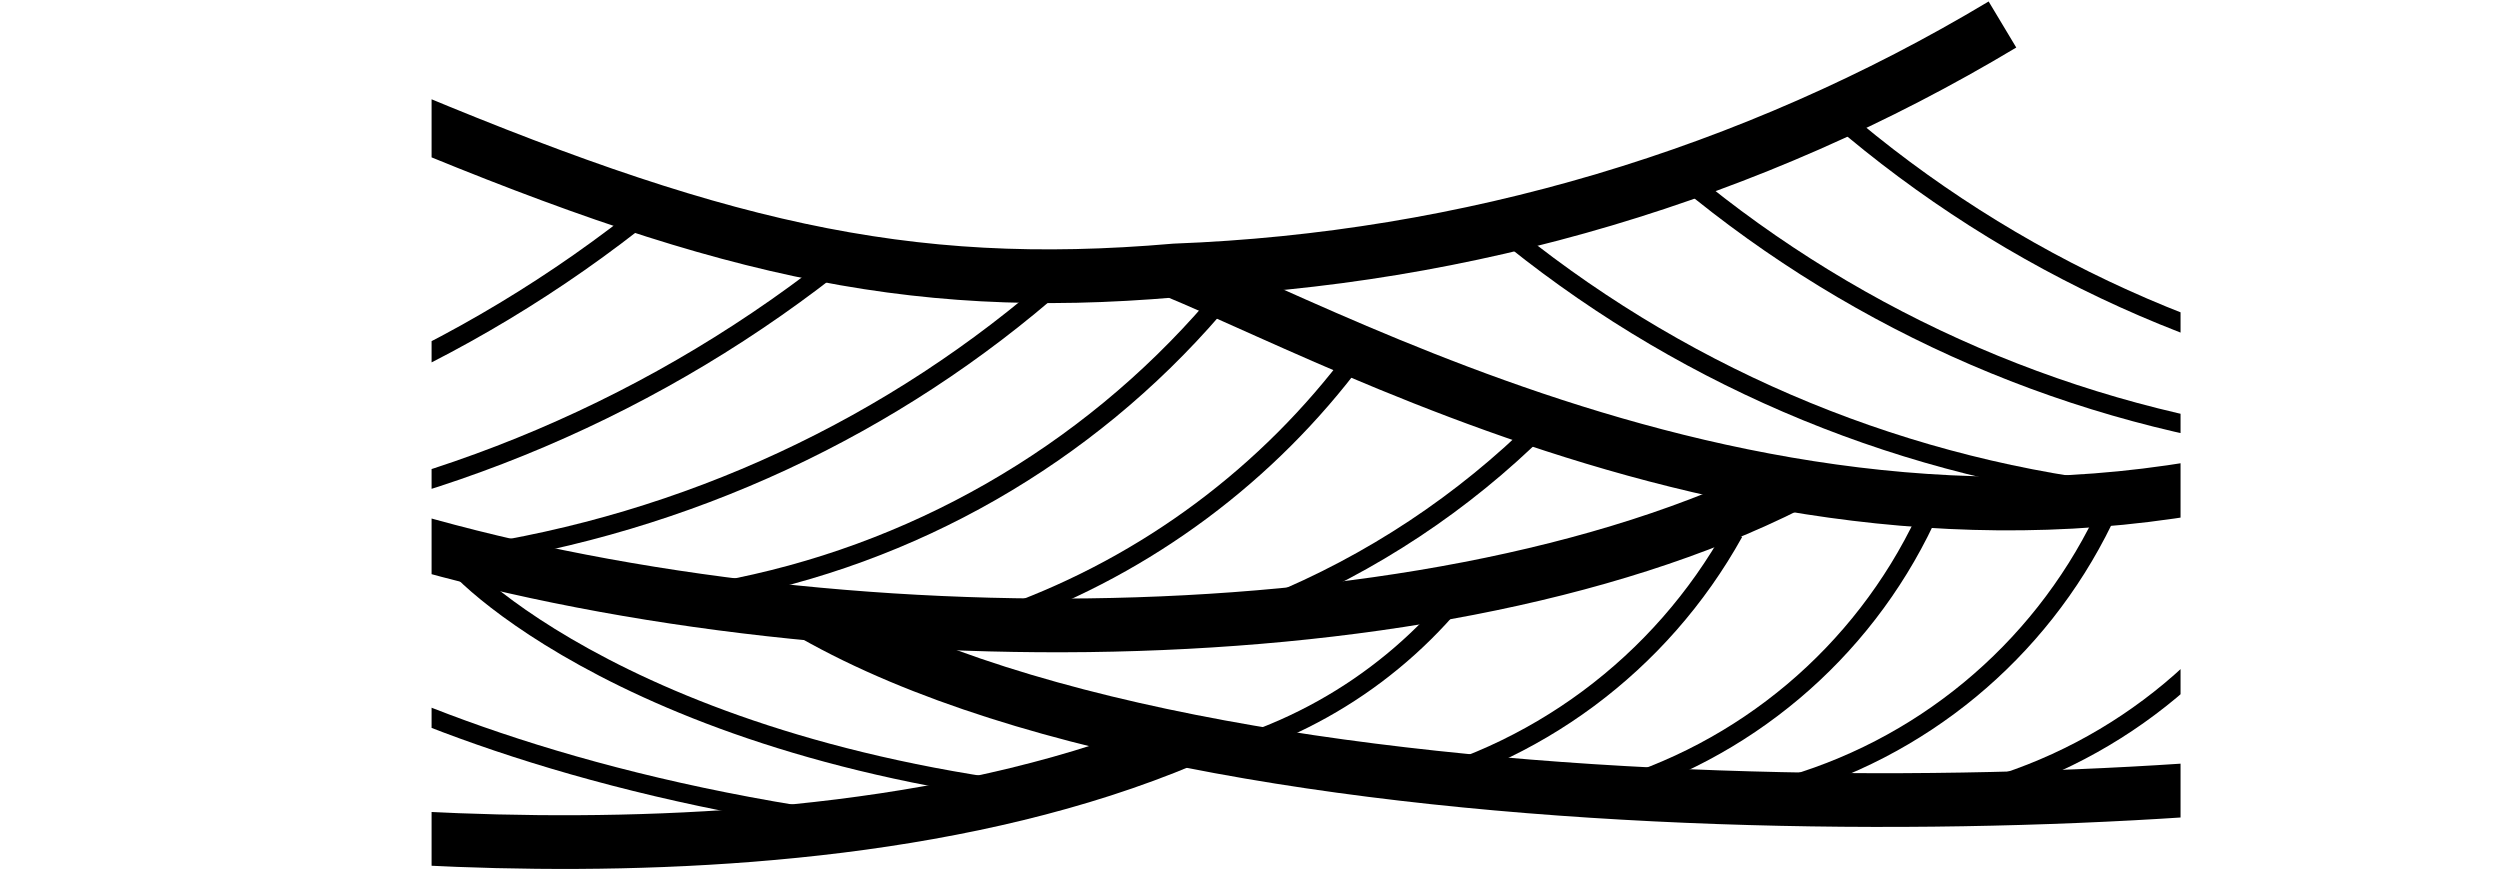
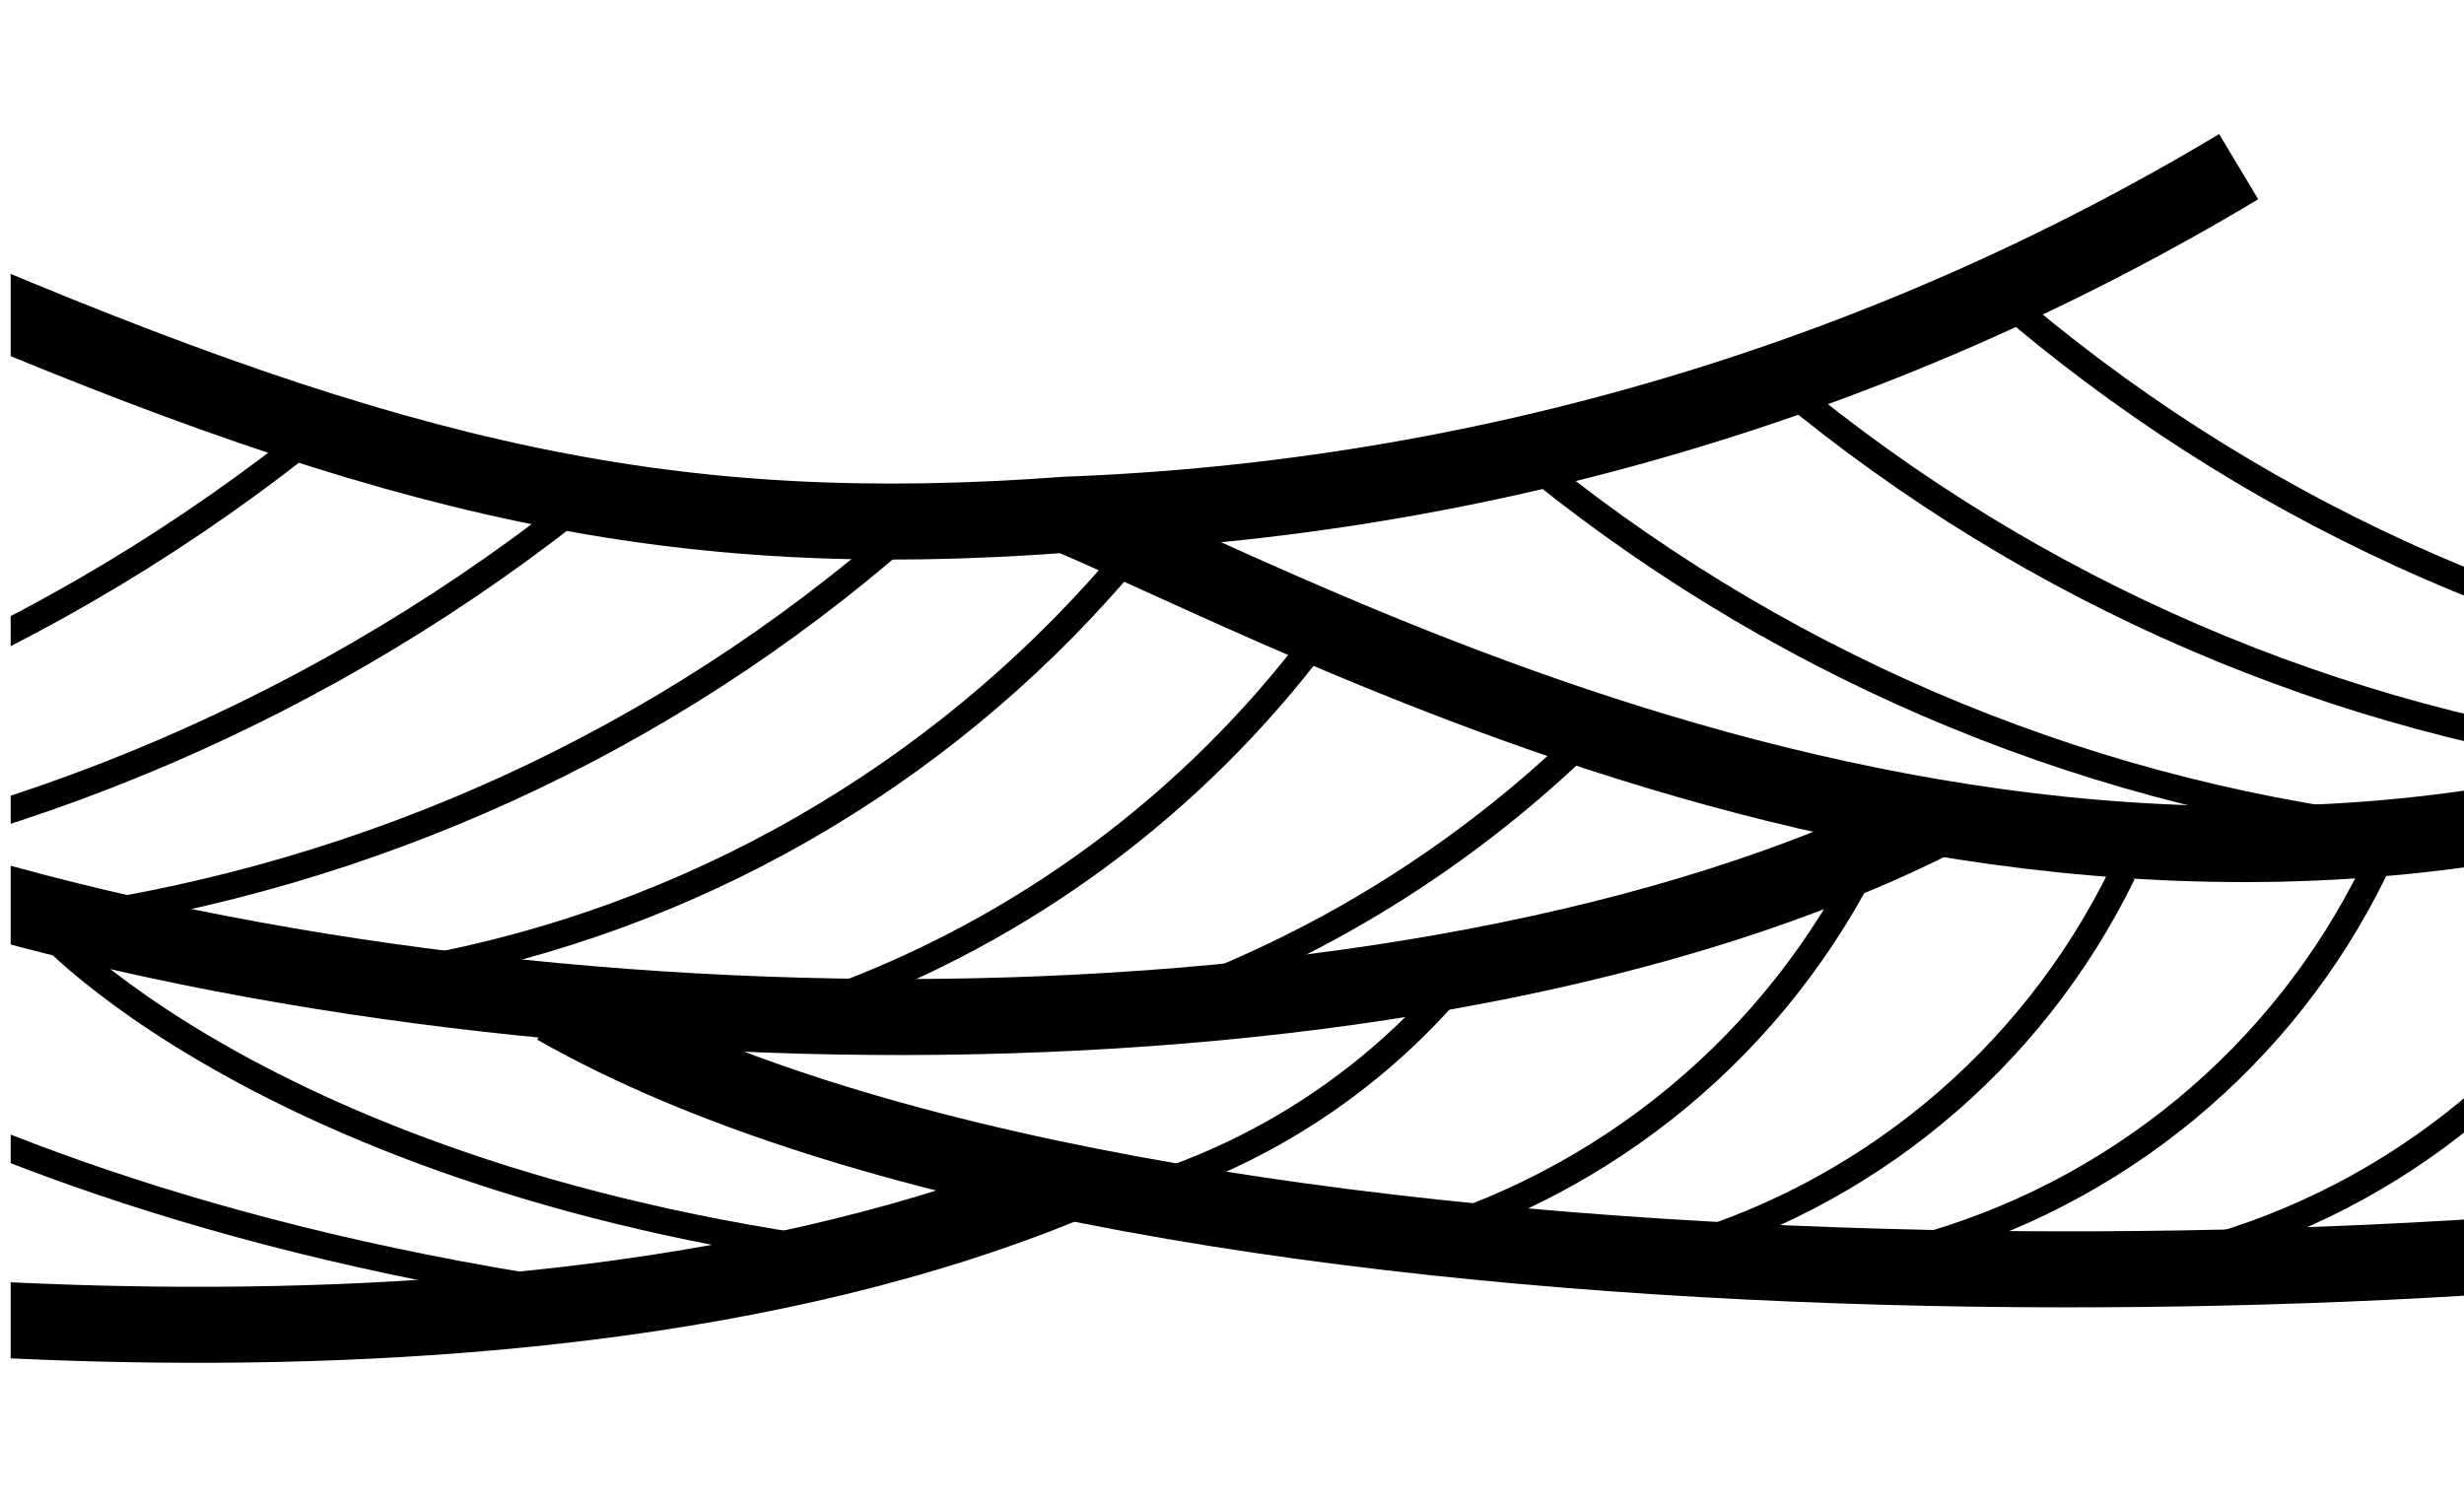
- <svg xmlns="http://www.w3.org/2000/svg" viewBox="0 0 26.53 9.22">
+ <svg xmlns="http://www.w3.org/2000/svg" id="Layer_1" data-name="Layer 1" viewBox="0 0 18.48 11.27">
  <defs>
    <style>.cls-1,.cls-3,.cls-4{fill:none;}.cls-2{clip-path:url(#clip-path);}.cls-3,.cls-4{stroke:#000;stroke-miterlimit:10;}.cls-3{stroke-width:0.2px;}.cls-4{stroke-width:0.57px;}</style>
-     <clipPath id="clip-path" transform="translate(0 -0.48)">
-       <rect class="cls-1" x="4.58" width="18.56" height="9.83" />
+     <clipPath id="clip-path">
+       <rect class="cls-1" x="0.08" y="0.52" width="18.56" height="9.83" />
    </clipPath>
  </defs>
-   <g id="Layer_2" data-name="Layer 2">
-     <g id="Layer_1-2" data-name="Layer 1">
-       <g class="cls-2">
-         <path class="cls-3" d="M7.64,6.75a9.08,9.08,0,0,0,5.24-3" transform="translate(0 -0.48)" />
-         <path class="cls-3" d="M10.2,7.09" transform="translate(0 -0.48)" />
-         <path class="cls-3" d="M4.93,6.38a12.21,12.21,0,0,0,6.33-2.94" transform="translate(0 -0.48)" />
-         <path class="cls-3" d="M2.07,6.12A13.73,13.73,0,0,0,9,3.17" transform="translate(0 -0.48)" />
-         <path class="cls-3" d="M22.22,5.67a12.63,12.63,0,0,1-6.5-2.94" transform="translate(0 -0.48)" />
-         <path class="cls-3" d="M24.21,5.17a12.63,12.63,0,0,1-6.5-2.94" transform="translate(0 -0.48)" />
-         <path class="cls-3" d="M26,4.65a12.63,12.63,0,0,1-6.5-2.94" transform="translate(0 -0.48)" />
-         <path class="cls-3" d="M10.71,7a8,8,0,0,0,3.68-2.74" transform="translate(0 -0.48)" />
-         <path class="cls-3" d="M13.48,6.9A8.79,8.79,0,0,0,16.35,5" transform="translate(0 -0.48)" />
-         <path class="cls-3" d="M0,5.64A13.73,13.73,0,0,0,6.91,2.69" transform="translate(0 -0.48)" />
-         <path class="cls-3" d="M14.72,8.86A5.54,5.54,0,0,0,18.4,6.13" transform="translate(0 -0.48)" />
-         <path class="cls-3" d="M12.77,8.5a5,5,0,0,0,2.93-2" transform="translate(0 -0.48)" />
-         <path class="cls-3" d="M17,8.89A5.4,5.4,0,0,0,20.43,6" transform="translate(0 -0.48)" />
-         <path class="cls-3" d="M18.87,8.85A5.4,5.4,0,0,0,22.32,6" transform="translate(0 -0.48)" />
-         <path class="cls-3" d="M21,8.87A5.4,5.4,0,0,0,24.44,6" transform="translate(0 -0.48)" />
-         <path class="cls-3" d="M10.51,8.83C6,8.14,4.45,6.09,4.82,6.39" transform="translate(0 -0.48)" />
-         <path class="cls-3" d="M9,9.21C3.11,8.38,1.05,5.92,1.53,6.28" transform="translate(0 -0.48)" />
-         <path class="cls-4" d="M4,1.6c3.54,1.5,5.58,2,8.47,1.75A18.42,18.42,0,0,0,21.25.74" transform="translate(0 -0.48)" />
-         <path class="cls-4" d="M12.45,3.35c2.25.93,8,4.15,13.84,1.36" transform="translate(0 -0.48)" />
-         <path class="cls-4" d="M3.66,6C8.16,7.5,15.08,7.6,19,5.62" transform="translate(0 -0.48)" />
-         <path class="cls-4" d="M26.46,8.45C23.77,9.12,13.15,9.57,8.63,7" transform="translate(0 -0.48)" />
-         <path class="cls-4" d="M1.36,9.06s6.69,1.17,11.21-.73" transform="translate(0 -0.48)" />
-       </g>
-     </g>
+   <g class="cls-2">
+     <path class="cls-3" d="M3.14,7.27a9.08,9.08,0,0,0,5.24-3" />
+     <path class="cls-3" d="M.43,6.9A12.21,12.21,0,0,0,6.77,4" />
+     <path class="cls-3" d="M-2.43,6.64A13.73,13.73,0,0,0,4.46,3.69" />
+     <path class="cls-3" d="M17.72,6.19a12.63,12.63,0,0,1-6.5-2.94" />
+     <path class="cls-3" d="M19.71,5.69a12.63,12.63,0,0,1-6.5-2.94" />
+     <path class="cls-3" d="M21.45,5.17A12.63,12.63,0,0,1,15,2.22" />
+     <path class="cls-3" d="M6.2,7.51A8,8,0,0,0,9.89,4.78" />
+     <path class="cls-3" d="M9,7.41a8.79,8.79,0,0,0,2.88-1.86" />
+     <path class="cls-3" d="M-4.49,6.16A13.73,13.73,0,0,0,2.41,3.21" />
+     <path class="cls-3" d="M10.22,9.38A5.54,5.54,0,0,0,13.9,6.64" />
+     <path class="cls-3" d="M8.27,9a5,5,0,0,0,2.93-2" />
+     <path class="cls-3" d="M12.47,9.4a5.4,5.4,0,0,0,3.45-2.85" />
+     <path class="cls-3" d="M14.36,9.37a5.4,5.4,0,0,0,3.45-2.85" />
+     <path class="cls-3" d="M16.48,9.39a5.4,5.4,0,0,0,3.45-2.85" />
+     <path class="cls-3" d="M6,9.35C1.52,8.66,0,6.61.31,6.91" />
+     <path class="cls-3" d="M4.49,9.73C-1.39,8.9-3.45,6.43-3,6.79" />
+     <path class="cls-4" d="M-.52,2.11C3,3.62,5.05,4.08,8,3.86a18.42,18.42,0,0,0,8.79-2.61" />
+     <path class="cls-4" d="M8,3.86C10.2,4.8,16,8,21.79,5.22" />
+     <path class="cls-4" d="M-.85,6.51C3.66,8,10.58,8.12,14.52,6.14" />
+     <path class="cls-4" d="M22,9c-2.69.67-13.31,1.12-17.83-1.45" />
+     <path class="cls-4" d="M-3.14,9.58s6.69,1.17,11.21-.73" />
  </g>
</svg>
